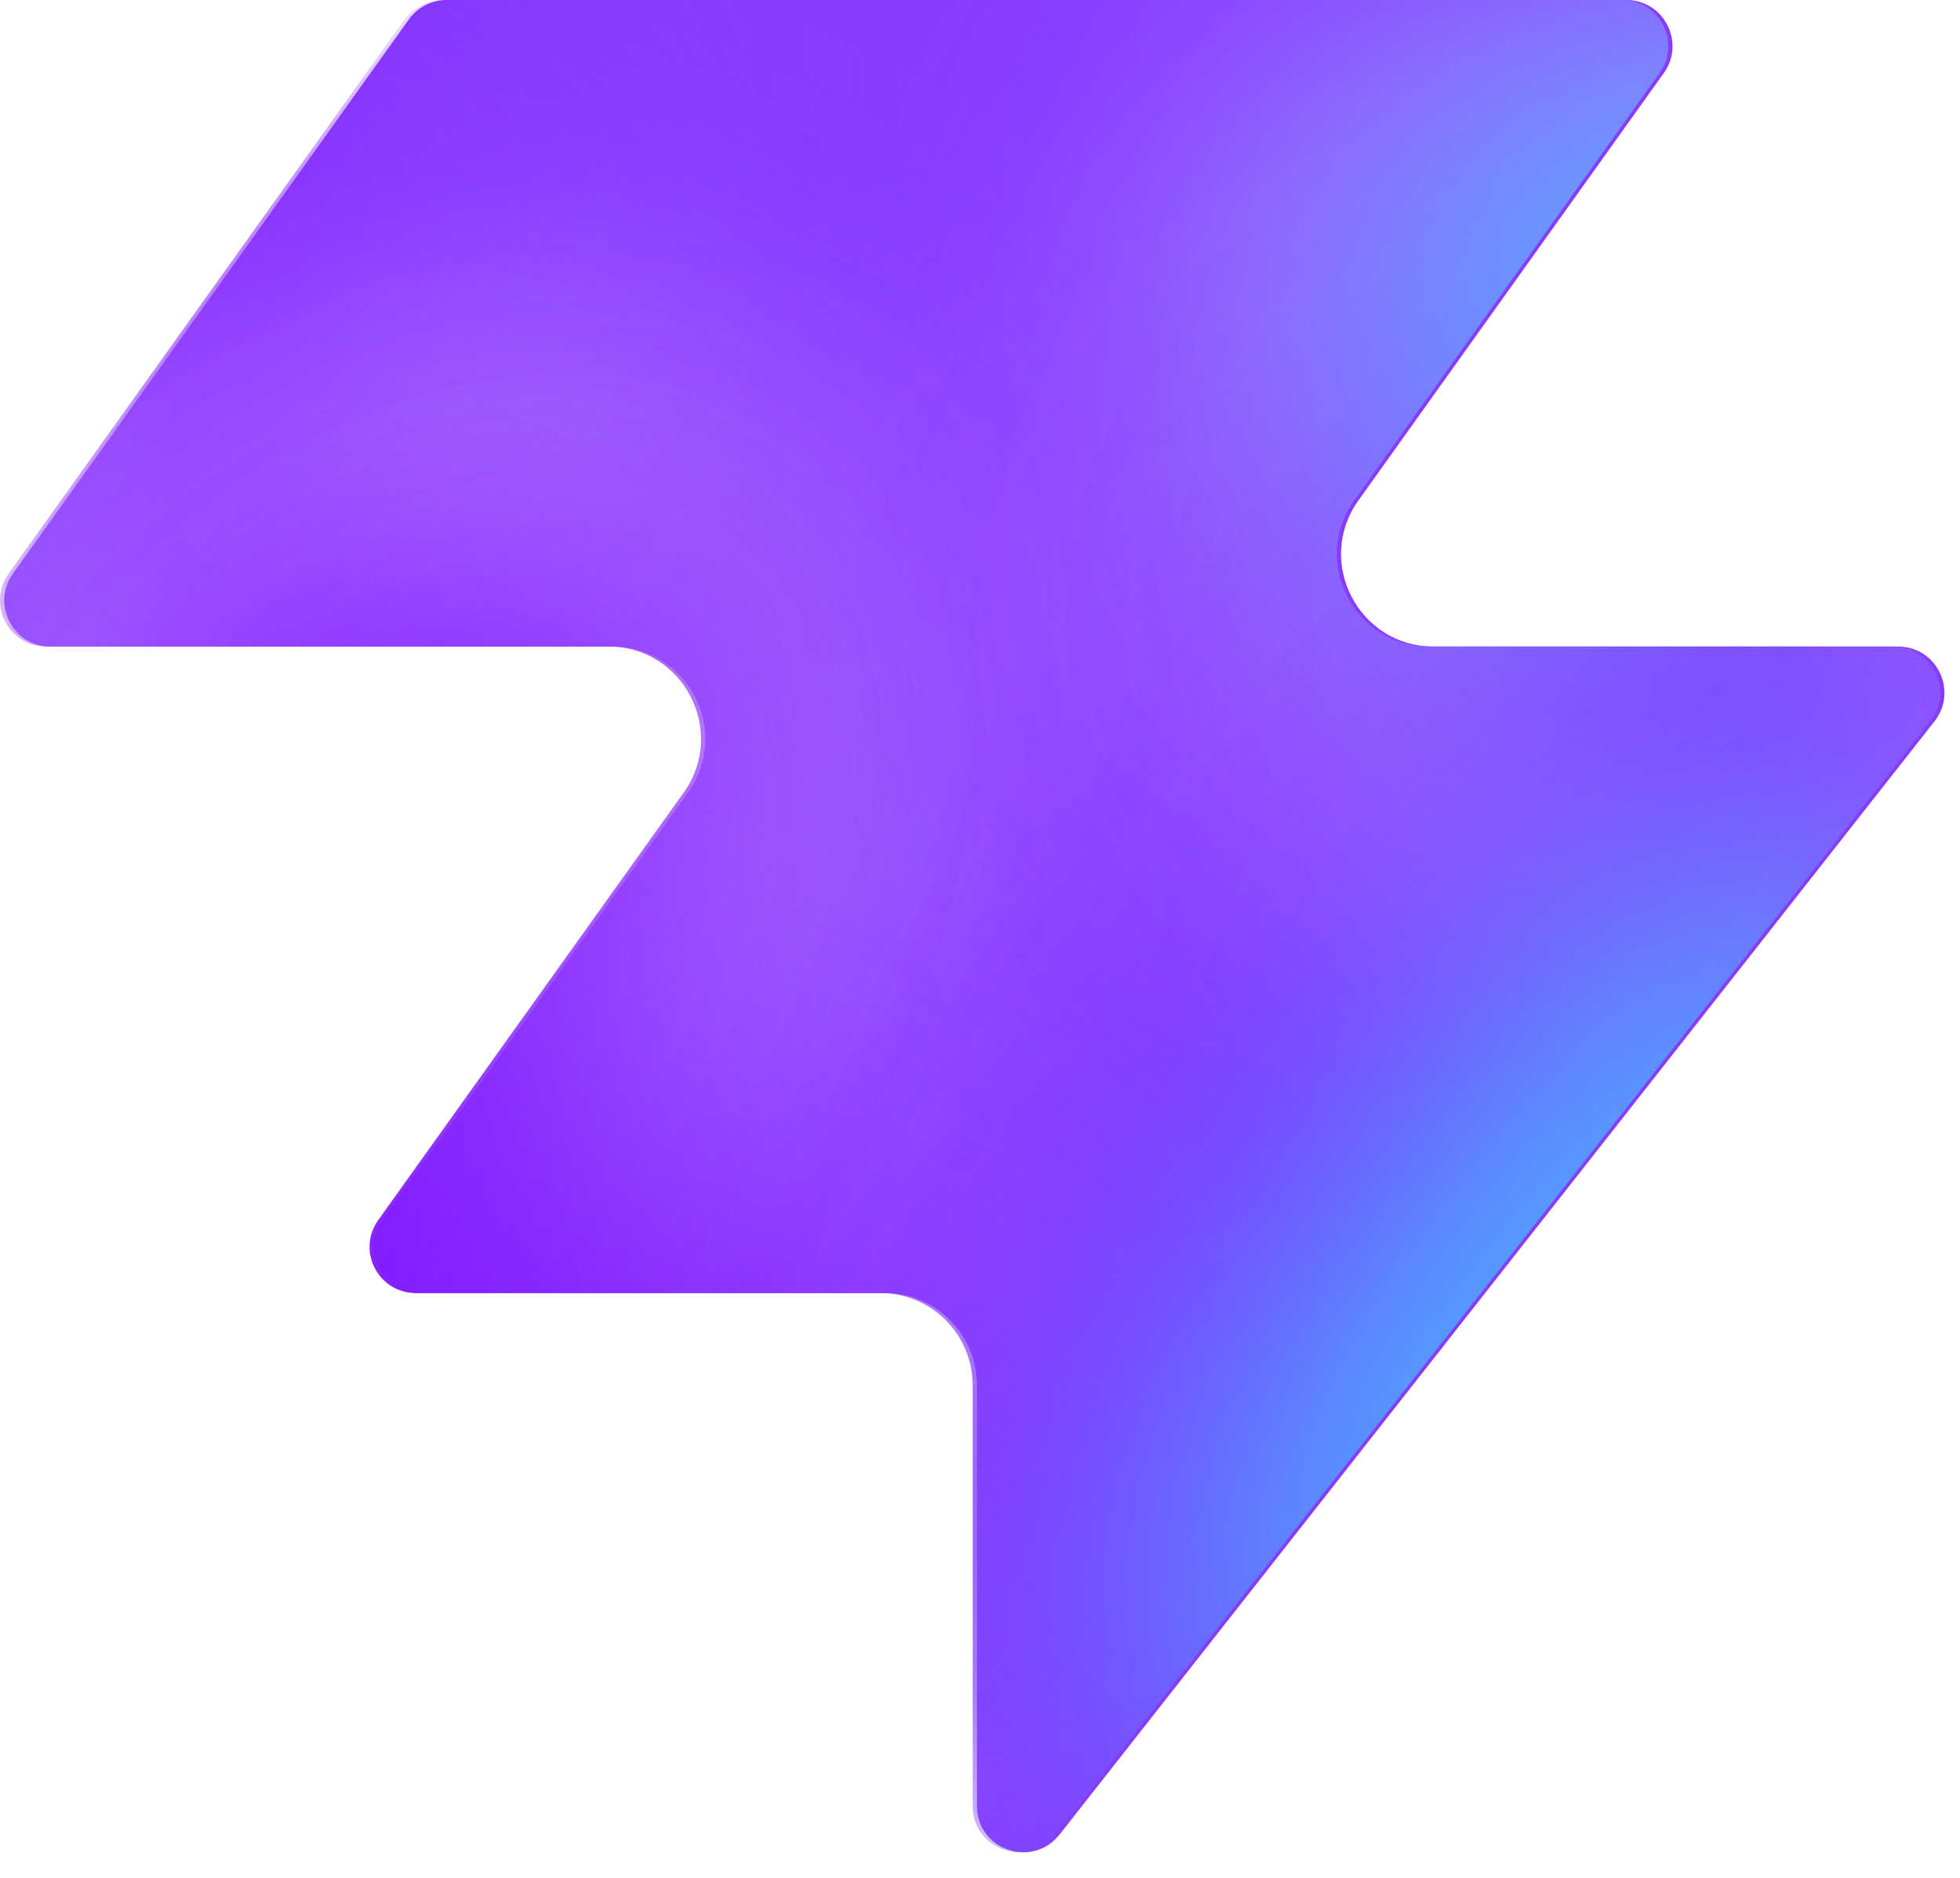
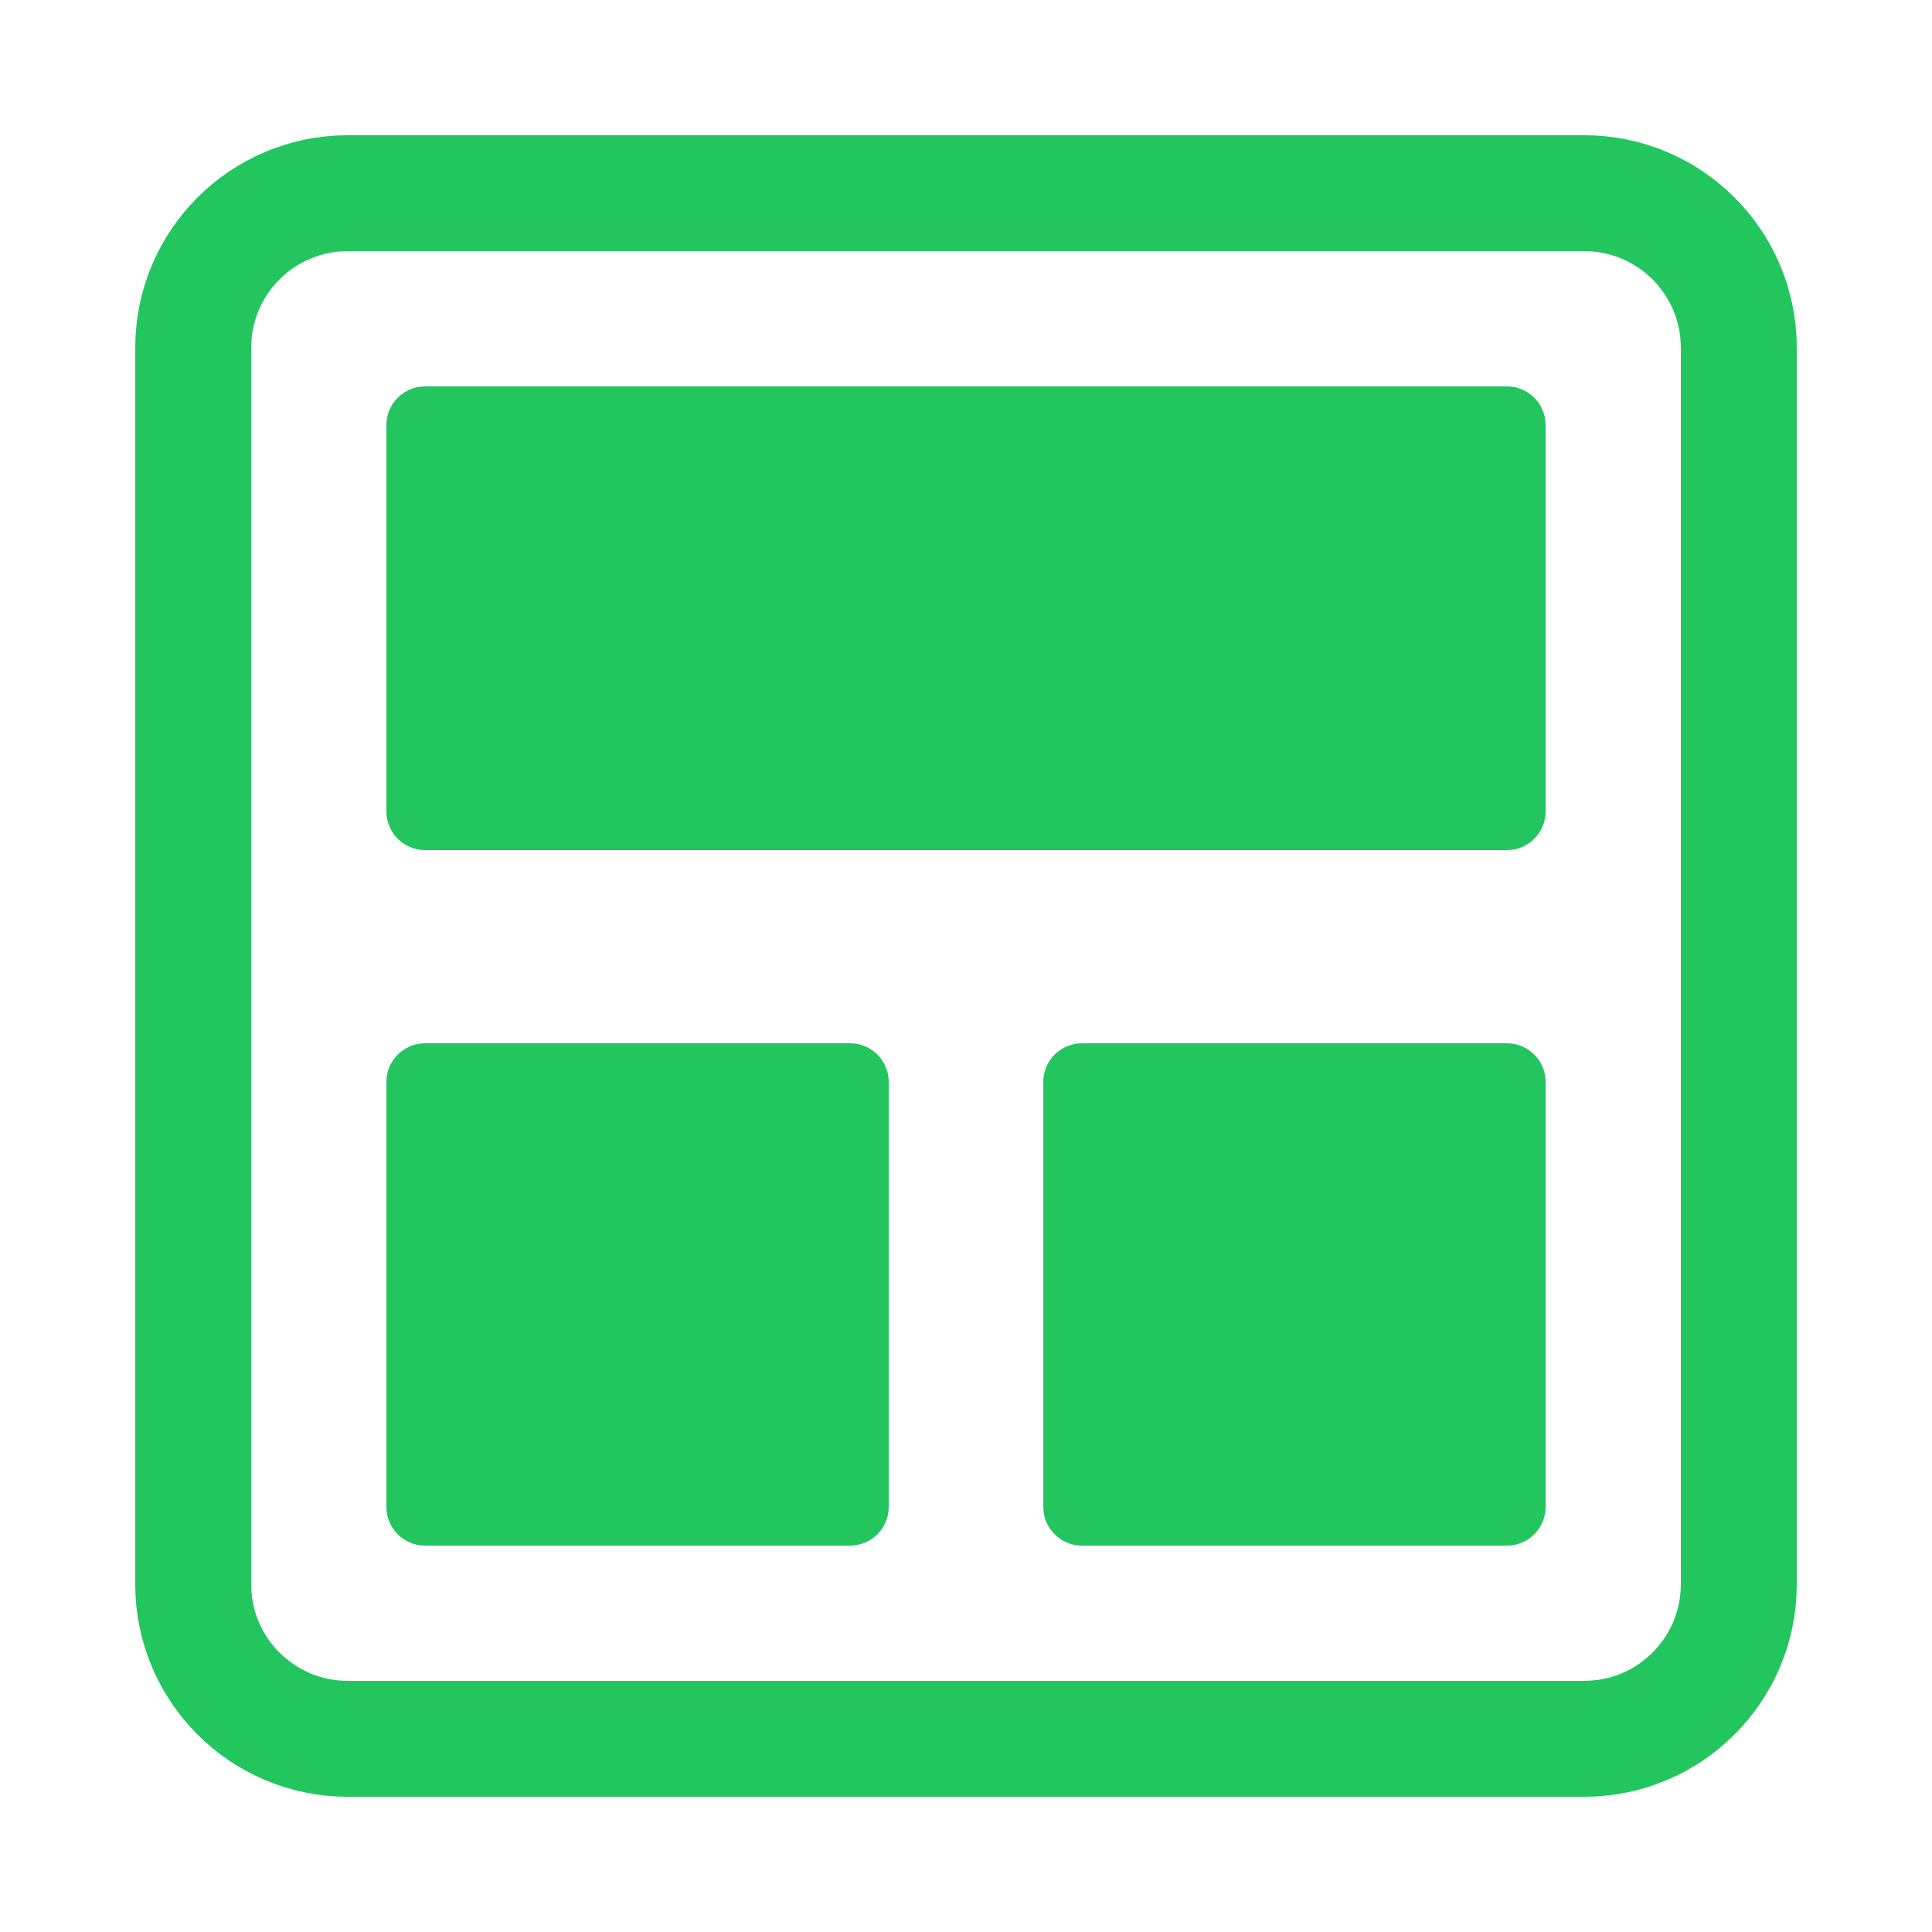
- <svg xmlns="http://www.w3.org/2000/svg" width="48" height="46" fill="none" viewBox="0 0 48 46">
-   <path fill="#863bff" d="M25.946 44.938c-.664.845-2.021.375-2.021-.698V33.937a2.26 2.26 0 0 0-2.262-2.262H10.287c-.92 0-1.456-1.04-.92-1.788l7.48-10.471c1.07-1.497 0-3.578-1.842-3.578H1.237c-.92 0-1.456-1.04-.92-1.788L10.013.474c.214-.297.556-.474.92-.474h28.894c.92 0 1.456 1.04.92 1.788l-7.48 10.471c-1.07 1.498 0 3.579 1.842 3.579h11.377c.943 0 1.473 1.088.89 1.83L25.947 44.94z" style="fill:#863bff;fill:color(display-p3 .525 .23 1);fill-opacity:1" />
-   <mask id="a" width="48" height="46" x="0" y="0" maskUnits="userSpaceOnUse" style="mask-type:alpha">
-     <path fill="#000" d="M25.842 44.938c-.664.844-2.021.375-2.021-.698V33.937a2.26 2.26 0 0 0-2.262-2.262H10.183c-.92 0-1.456-1.04-.92-1.788l7.48-10.471c1.07-1.498 0-3.579-1.842-3.579H1.133c-.92 0-1.456-1.04-.92-1.787L9.91.473c.214-.297.556-.474.92-.474h28.894c.92 0 1.456 1.04.92 1.788l-7.48 10.471c-1.07 1.498 0 3.578 1.842 3.578h11.377c.943 0 1.473 1.088.89 1.832L25.843 44.94z" style="fill:#000;fill-opacity:1" />
-   </mask>
-   <g mask="url(#a)">
-     <g filter="url(#b)">
-       <ellipse cx="5.508" cy="14.704" fill="#ede6ff" rx="5.508" ry="14.704" style="fill:#ede6ff;fill:color(display-p3 .927 .903 1);fill-opacity:1" transform="matrix(.00324 1 1 -.00324 -4.47 31.516)" />
-     </g>
-     <g filter="url(#c)">
-       <ellipse cx="10.399" cy="29.851" fill="#ede6ff" rx="10.399" ry="29.851" style="fill:#ede6ff;fill:color(display-p3 .927 .903 1);fill-opacity:1" transform="matrix(.00324 1 1 -.00324 -39.328 7.883)" />
-     </g>
-     <g filter="url(#d)">
-       <ellipse cx="5.508" cy="30.487" fill="#7e14ff" rx="5.508" ry="30.487" style="fill:#7e14ff;fill:color(display-p3 .492 .077 1);fill-opacity:1" transform="rotate(89.814 -25.913 -14.639)scale(1 -1)" />
-     </g>
-     <g filter="url(#e)">
-       <ellipse cx="5.508" cy="30.599" fill="#7e14ff" rx="5.508" ry="30.599" style="fill:#7e14ff;fill:color(display-p3 .492 .077 1);fill-opacity:1" transform="rotate(89.814 -32.644 -3.334)scale(1 -1)" />
-     </g>
-     <g filter="url(#f)">
-       <ellipse cx="5.508" cy="30.599" fill="#7e14ff" rx="5.508" ry="30.599" style="fill:#7e14ff;fill:color(display-p3 .492 .077 1);fill-opacity:1" transform="matrix(.00324 1 1 -.00324 -34.34 30.47)" />
-     </g>
-     <g filter="url(#g)">
-       <ellipse cx="14.072" cy="22.078" fill="#ede6ff" rx="14.072" ry="22.078" style="fill:#ede6ff;fill:color(display-p3 .927 .903 1);fill-opacity:1" transform="rotate(93.35 24.506 48.493)scale(-1 1)" />
-     </g>
-     <g filter="url(#h)">
-       <ellipse cx="3.47" cy="21.501" fill="#7e14ff" rx="3.47" ry="21.501" style="fill:#7e14ff;fill:color(display-p3 .492 .077 1);fill-opacity:1" transform="rotate(89.009 28.708 47.59)scale(-1 1)" />
-     </g>
-     <g filter="url(#i)">
-       <ellipse cx="3.47" cy="21.501" fill="#7e14ff" rx="3.47" ry="21.501" style="fill:#7e14ff;fill:color(display-p3 .492 .077 1);fill-opacity:1" transform="rotate(89.009 28.708 47.59)scale(-1 1)" />
-     </g>
-     <g filter="url(#j)">
-       <ellipse cx=".387" cy="8.972" fill="#7e14ff" rx="4.407" ry="29.108" style="fill:#7e14ff;fill:color(display-p3 .492 .077 1);fill-opacity:1" transform="rotate(39.51 .387 8.972)" />
-     </g>
-     <g filter="url(#k)">
-       <ellipse cx="47.523" cy="-6.092" fill="#7e14ff" rx="4.407" ry="29.108" style="fill:#7e14ff;fill:color(display-p3 .492 .077 1);fill-opacity:1" transform="rotate(37.892 47.523 -6.092)" />
-     </g>
-     <g filter="url(#l)">
-       <ellipse cx="41.412" cy="6.333" fill="#47bfff" rx="5.971" ry="9.665" style="fill:#47bfff;fill:color(display-p3 .28 .748 1);fill-opacity:1" transform="rotate(37.892 41.412 6.333)" />
-     </g>
-     <g filter="url(#m)">
-       <ellipse cx="-1.879" cy="38.332" fill="#7e14ff" rx="4.407" ry="29.108" style="fill:#7e14ff;fill:color(display-p3 .492 .077 1);fill-opacity:1" transform="rotate(37.892 -1.88 38.332)" />
-     </g>
-     <g filter="url(#n)">
-       <ellipse cx="-1.879" cy="38.332" fill="#7e14ff" rx="4.407" ry="29.108" style="fill:#7e14ff;fill:color(display-p3 .492 .077 1);fill-opacity:1" transform="rotate(37.892 -1.88 38.332)" />
-     </g>
-     <g filter="url(#o)">
-       <ellipse cx="35.651" cy="29.907" fill="#7e14ff" rx="4.407" ry="29.108" style="fill:#7e14ff;fill:color(display-p3 .492 .077 1);fill-opacity:1" transform="rotate(37.892 35.651 29.907)" />
-     </g>
-     <g filter="url(#p)">
-       <ellipse cx="38.418" cy="32.4" fill="#47bfff" rx="5.971" ry="15.297" style="fill:#47bfff;fill:color(display-p3 .28 .748 1);fill-opacity:1" transform="rotate(37.892 38.418 32.4)" />
-     </g>
-   </g>
-   <defs>
-     <filter id="b" width="60.045" height="41.654" x="-19.77" y="16.149" color-interpolation-filters="sRGB" filterUnits="userSpaceOnUse">
-       <feFlood flood-opacity="0" result="BackgroundImageFix" />
-       <feBlend in="SourceGraphic" in2="BackgroundImageFix" result="shape" />
-       <feGaussianBlur result="effect1_foregroundBlur_2002_17158" stdDeviation="7.659" />
-     </filter>
-     <filter id="c" width="90.34" height="51.437" x="-54.613" y="-7.533" color-interpolation-filters="sRGB" filterUnits="userSpaceOnUse">
-       <feFlood flood-opacity="0" result="BackgroundImageFix" />
-       <feBlend in="SourceGraphic" in2="BackgroundImageFix" result="shape" />
-       <feGaussianBlur result="effect1_foregroundBlur_2002_17158" stdDeviation="7.659" />
-     </filter>
-     <filter id="d" width="79.355" height="29.4" x="-49.64" y="2.03" color-interpolation-filters="sRGB" filterUnits="userSpaceOnUse">
-       <feFlood flood-opacity="0" result="BackgroundImageFix" />
-       <feBlend in="SourceGraphic" in2="BackgroundImageFix" result="shape" />
-       <feGaussianBlur result="effect1_foregroundBlur_2002_17158" stdDeviation="4.596" />
-     </filter>
-     <filter id="e" width="79.579" height="29.4" x="-45.045" y="20.029" color-interpolation-filters="sRGB" filterUnits="userSpaceOnUse">
-       <feFlood flood-opacity="0" result="BackgroundImageFix" />
-       <feBlend in="SourceGraphic" in2="BackgroundImageFix" result="shape" />
-       <feGaussianBlur result="effect1_foregroundBlur_2002_17158" stdDeviation="4.596" />
-     </filter>
-     <filter id="f" width="79.579" height="29.4" x="-43.513" y="21.178" color-interpolation-filters="sRGB" filterUnits="userSpaceOnUse">
-       <feFlood flood-opacity="0" result="BackgroundImageFix" />
-       <feBlend in="SourceGraphic" in2="BackgroundImageFix" result="shape" />
-       <feGaussianBlur result="effect1_foregroundBlur_2002_17158" stdDeviation="4.596" />
-     </filter>
-     <filter id="g" width="74.749" height="58.852" x="15.756" y="-17.901" color-interpolation-filters="sRGB" filterUnits="userSpaceOnUse">
-       <feFlood flood-opacity="0" result="BackgroundImageFix" />
-       <feBlend in="SourceGraphic" in2="BackgroundImageFix" result="shape" />
-       <feGaussianBlur result="effect1_foregroundBlur_2002_17158" stdDeviation="7.659" />
-     </filter>
-     <filter id="h" width="61.377" height="25.362" x="23.548" y="2.284" color-interpolation-filters="sRGB" filterUnits="userSpaceOnUse">
-       <feFlood flood-opacity="0" result="BackgroundImageFix" />
-       <feBlend in="SourceGraphic" in2="BackgroundImageFix" result="shape" />
-       <feGaussianBlur result="effect1_foregroundBlur_2002_17158" stdDeviation="4.596" />
-     </filter>
-     <filter id="i" width="61.377" height="25.362" x="23.548" y="2.284" color-interpolation-filters="sRGB" filterUnits="userSpaceOnUse">
-       <feFlood flood-opacity="0" result="BackgroundImageFix" />
-       <feBlend in="SourceGraphic" in2="BackgroundImageFix" result="shape" />
-       <feGaussianBlur result="effect1_foregroundBlur_2002_17158" stdDeviation="4.596" />
-     </filter>
-     <filter id="j" width="56.045" height="63.649" x="-27.636" y="-22.853" color-interpolation-filters="sRGB" filterUnits="userSpaceOnUse">
-       <feFlood flood-opacity="0" result="BackgroundImageFix" />
-       <feBlend in="SourceGraphic" in2="BackgroundImageFix" result="shape" />
-       <feGaussianBlur result="effect1_foregroundBlur_2002_17158" stdDeviation="4.596" />
-     </filter>
-     <filter id="k" width="54.814" height="64.646" x="20.116" y="-38.415" color-interpolation-filters="sRGB" filterUnits="userSpaceOnUse">
-       <feFlood flood-opacity="0" result="BackgroundImageFix" />
-       <feBlend in="SourceGraphic" in2="BackgroundImageFix" result="shape" />
-       <feGaussianBlur result="effect1_foregroundBlur_2002_17158" stdDeviation="4.596" />
-     </filter>
-     <filter id="l" width="33.541" height="35.313" x="24.641" y="-11.323" color-interpolation-filters="sRGB" filterUnits="userSpaceOnUse">
-       <feFlood flood-opacity="0" result="BackgroundImageFix" />
-       <feBlend in="SourceGraphic" in2="BackgroundImageFix" result="shape" />
-       <feGaussianBlur result="effect1_foregroundBlur_2002_17158" stdDeviation="4.596" />
-     </filter>
-     <filter id="m" width="54.814" height="64.646" x="-29.286" y="6.009" color-interpolation-filters="sRGB" filterUnits="userSpaceOnUse">
-       <feFlood flood-opacity="0" result="BackgroundImageFix" />
-       <feBlend in="SourceGraphic" in2="BackgroundImageFix" result="shape" />
-       <feGaussianBlur result="effect1_foregroundBlur_2002_17158" stdDeviation="4.596" />
-     </filter>
-     <filter id="n" width="54.814" height="64.646" x="-29.286" y="6.009" color-interpolation-filters="sRGB" filterUnits="userSpaceOnUse">
-       <feFlood flood-opacity="0" result="BackgroundImageFix" />
-       <feBlend in="SourceGraphic" in2="BackgroundImageFix" result="shape" />
-       <feGaussianBlur result="effect1_foregroundBlur_2002_17158" stdDeviation="4.596" />
-     </filter>
-     <filter id="o" width="54.814" height="64.646" x="8.244" y="-2.416" color-interpolation-filters="sRGB" filterUnits="userSpaceOnUse">
-       <feFlood flood-opacity="0" result="BackgroundImageFix" />
-       <feBlend in="SourceGraphic" in2="BackgroundImageFix" result="shape" />
-       <feGaussianBlur result="effect1_foregroundBlur_2002_17158" stdDeviation="4.596" />
-     </filter>
-     <filter id="p" width="39.409" height="43.623" x="18.713" y="10.588" color-interpolation-filters="sRGB" filterUnits="userSpaceOnUse">
-       <feFlood flood-opacity="0" result="BackgroundImageFix" />
-       <feBlend in="SourceGraphic" in2="BackgroundImageFix" result="shape" />
-       <feGaussianBlur result="effect1_foregroundBlur_2002_17158" stdDeviation="4.596" />
-     </filter>
-   </defs>
+ <svg xmlns="http://www.w3.org/2000/svg" width="50" height="50" viewBox="0 0 50 50">
+   <rect x="5" y="5" width="40" height="40" rx="4" fill="none" stroke="#22c55e" stroke-width="3" />
+   <rect x="10" y="10" width="30" height="12" rx="1" fill="#22c55e" />
+   <rect x="10" y="27" width="13" height="13" rx="1" fill="#22c55e" />
+   <rect x="27" y="27" width="13" height="13" rx="1" fill="#22c55e" />
</svg>
